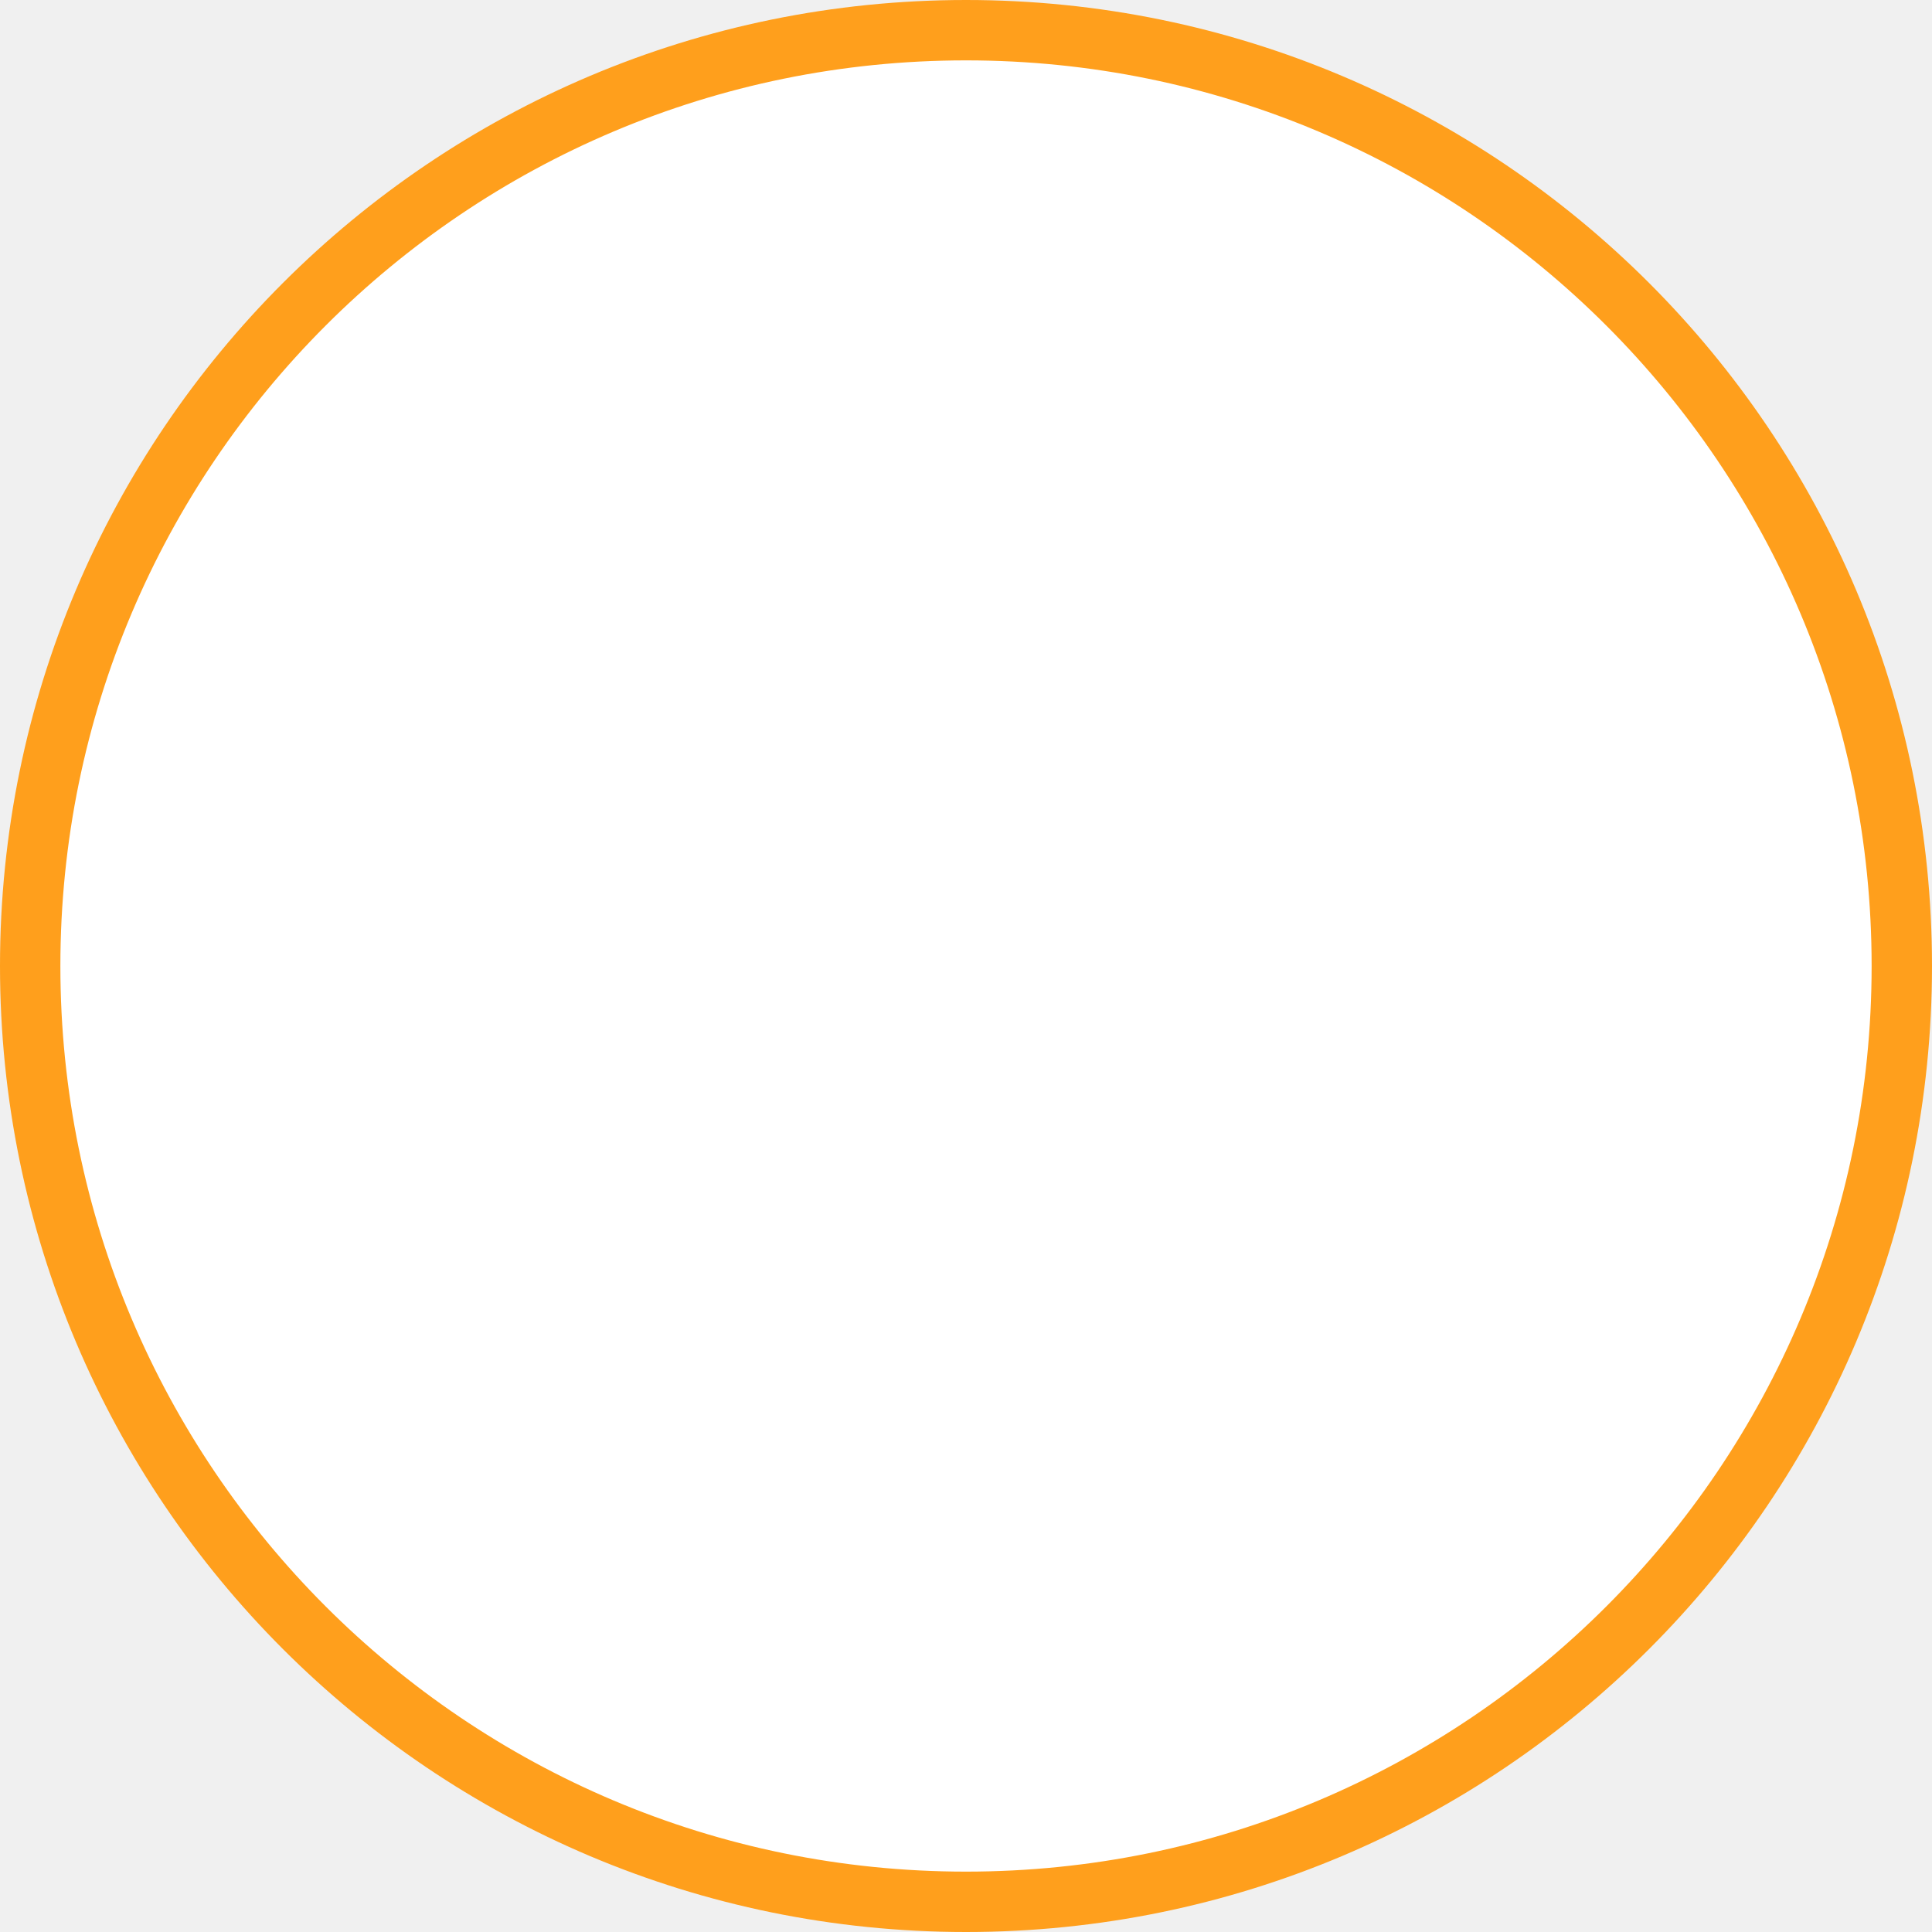
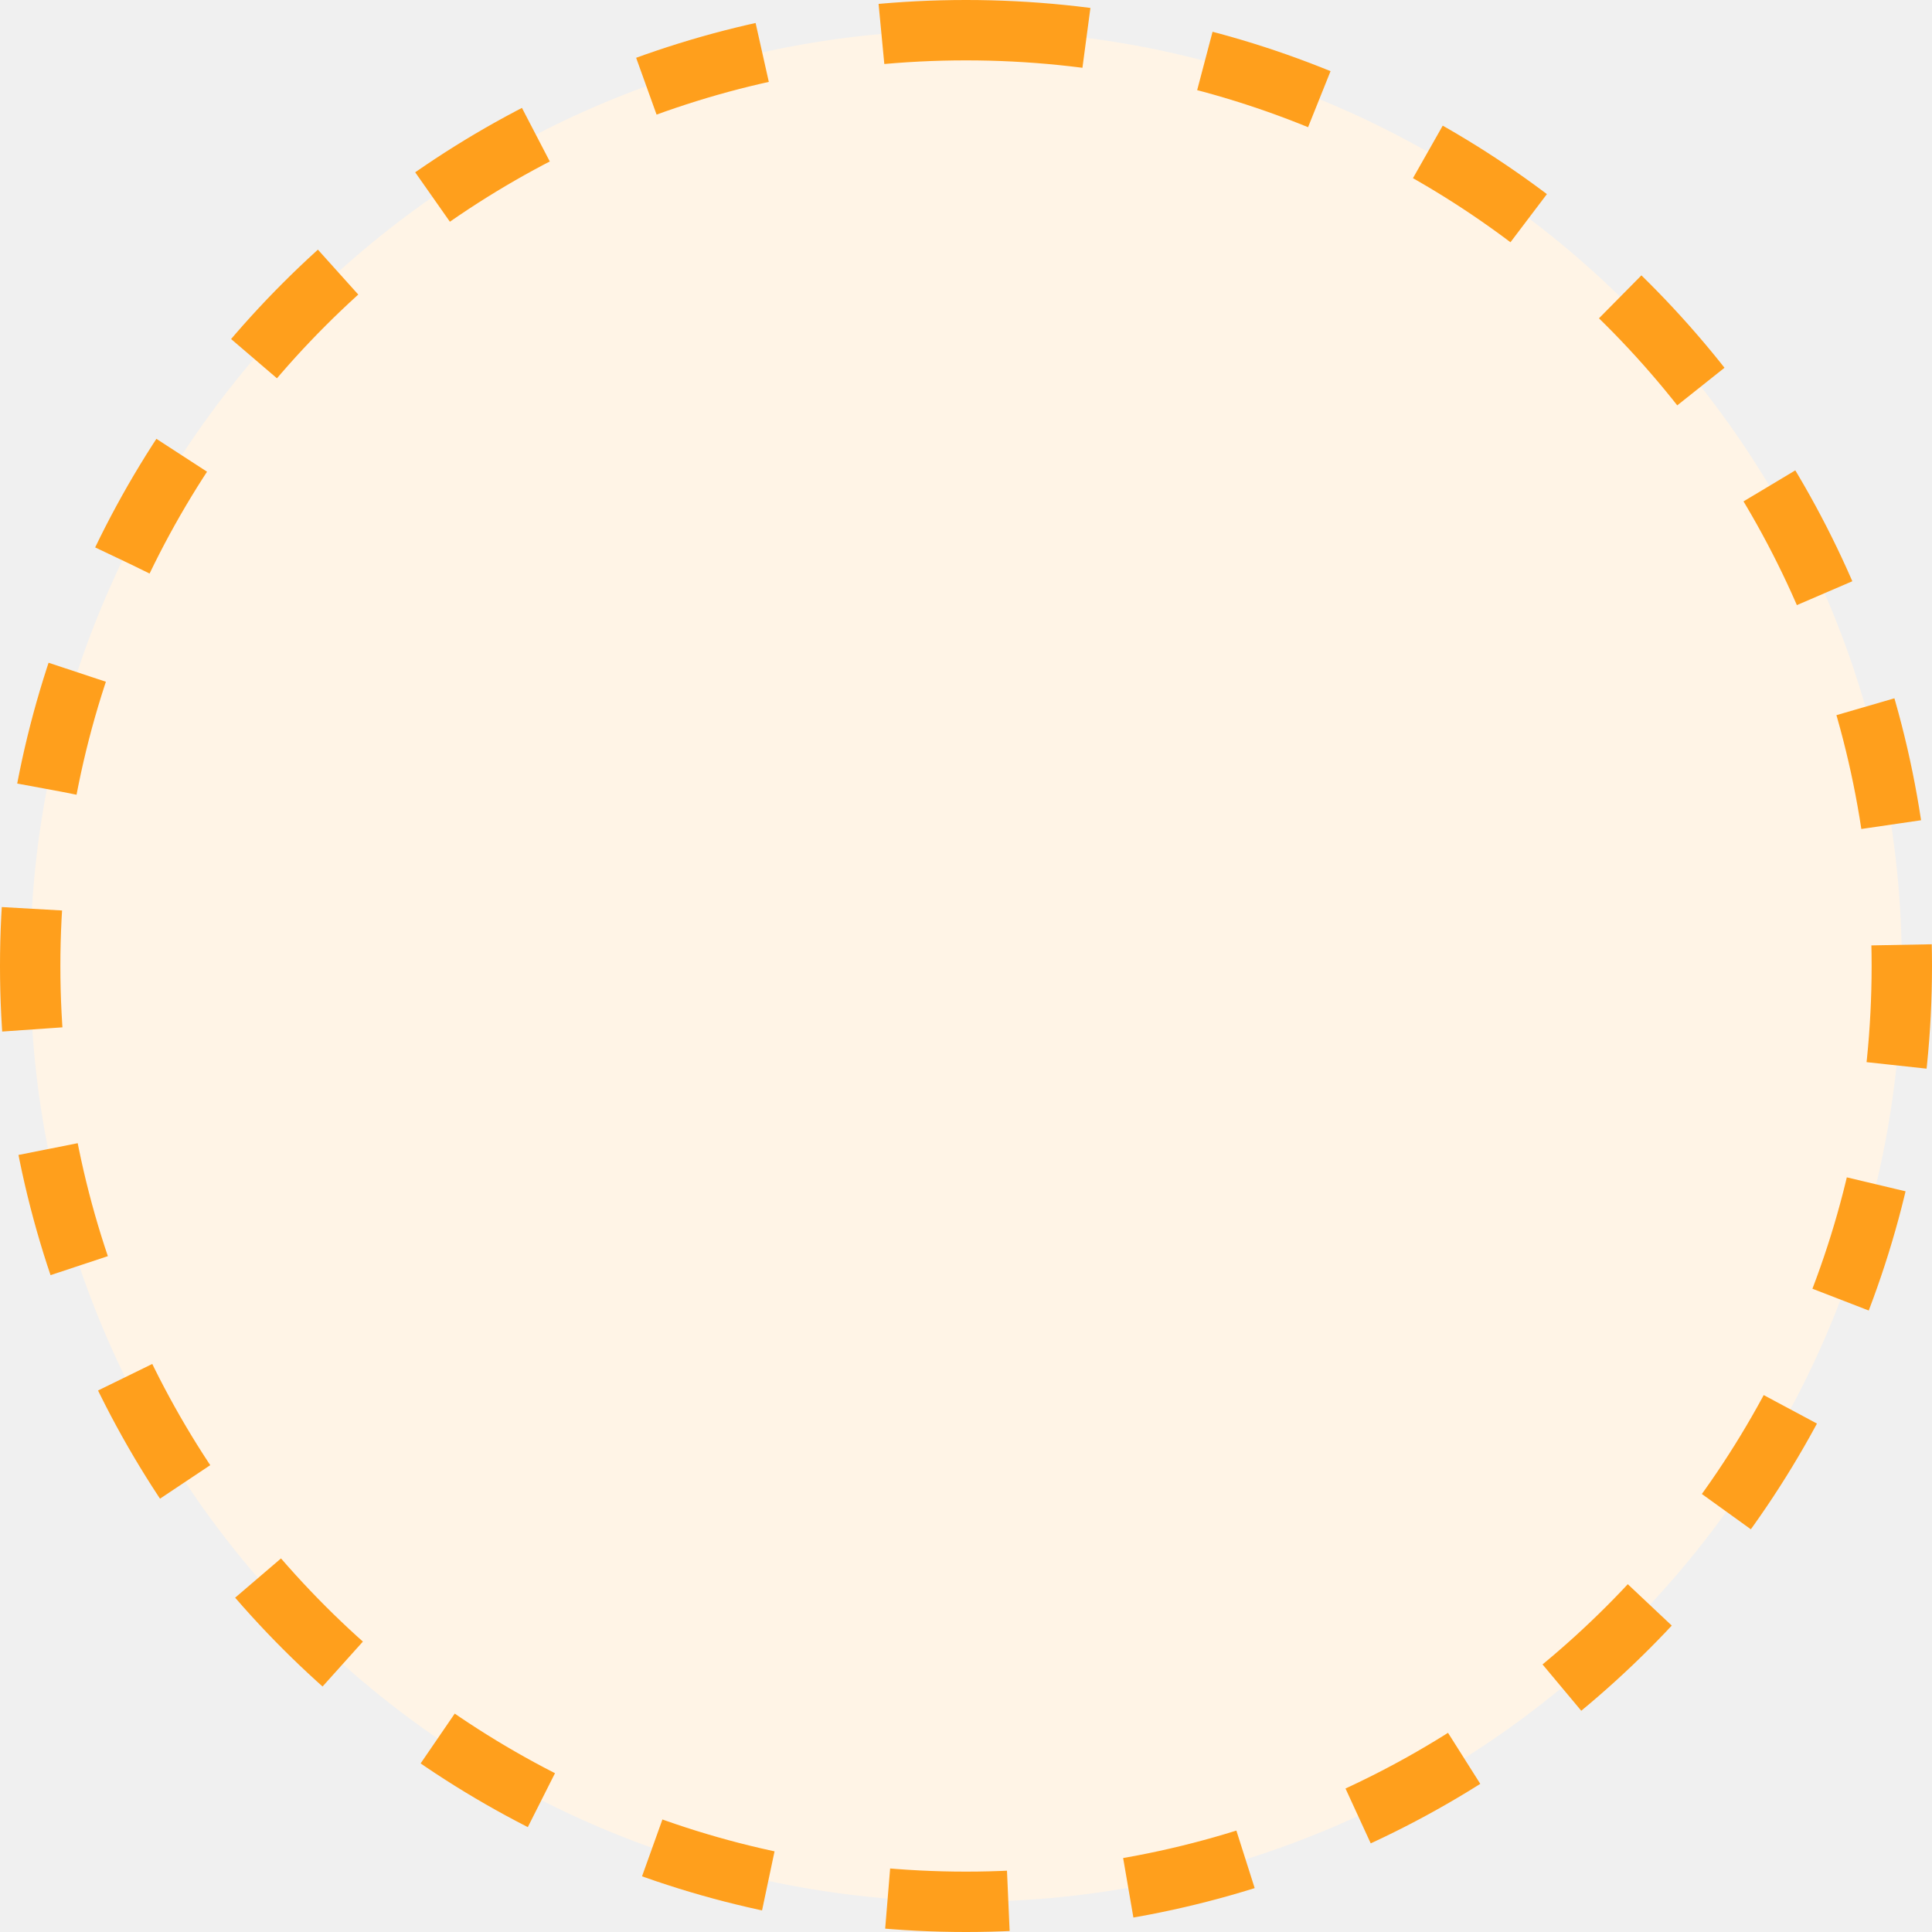
<svg xmlns="http://www.w3.org/2000/svg" width="32" height="32" viewBox="0 0 32 32" fill="none">
-   <rect x="0.5" y="0.5" width="31" height="31" rx="15.5" fill="white" />
-   <rect x="0.5" y="0.5" width="31" height="31" rx="15.5" stroke="#FF9F1C" />
+   <rect x="0.5" y="0.5" width="31" height="31" rx="15.5" fill="#FFF4E6" />
+   <rect x="0.5" y="0.5" width="31" height="31" rx="15.5" stroke="#FF9F1C" stroke-dasharray="2 2" />
</svg>
